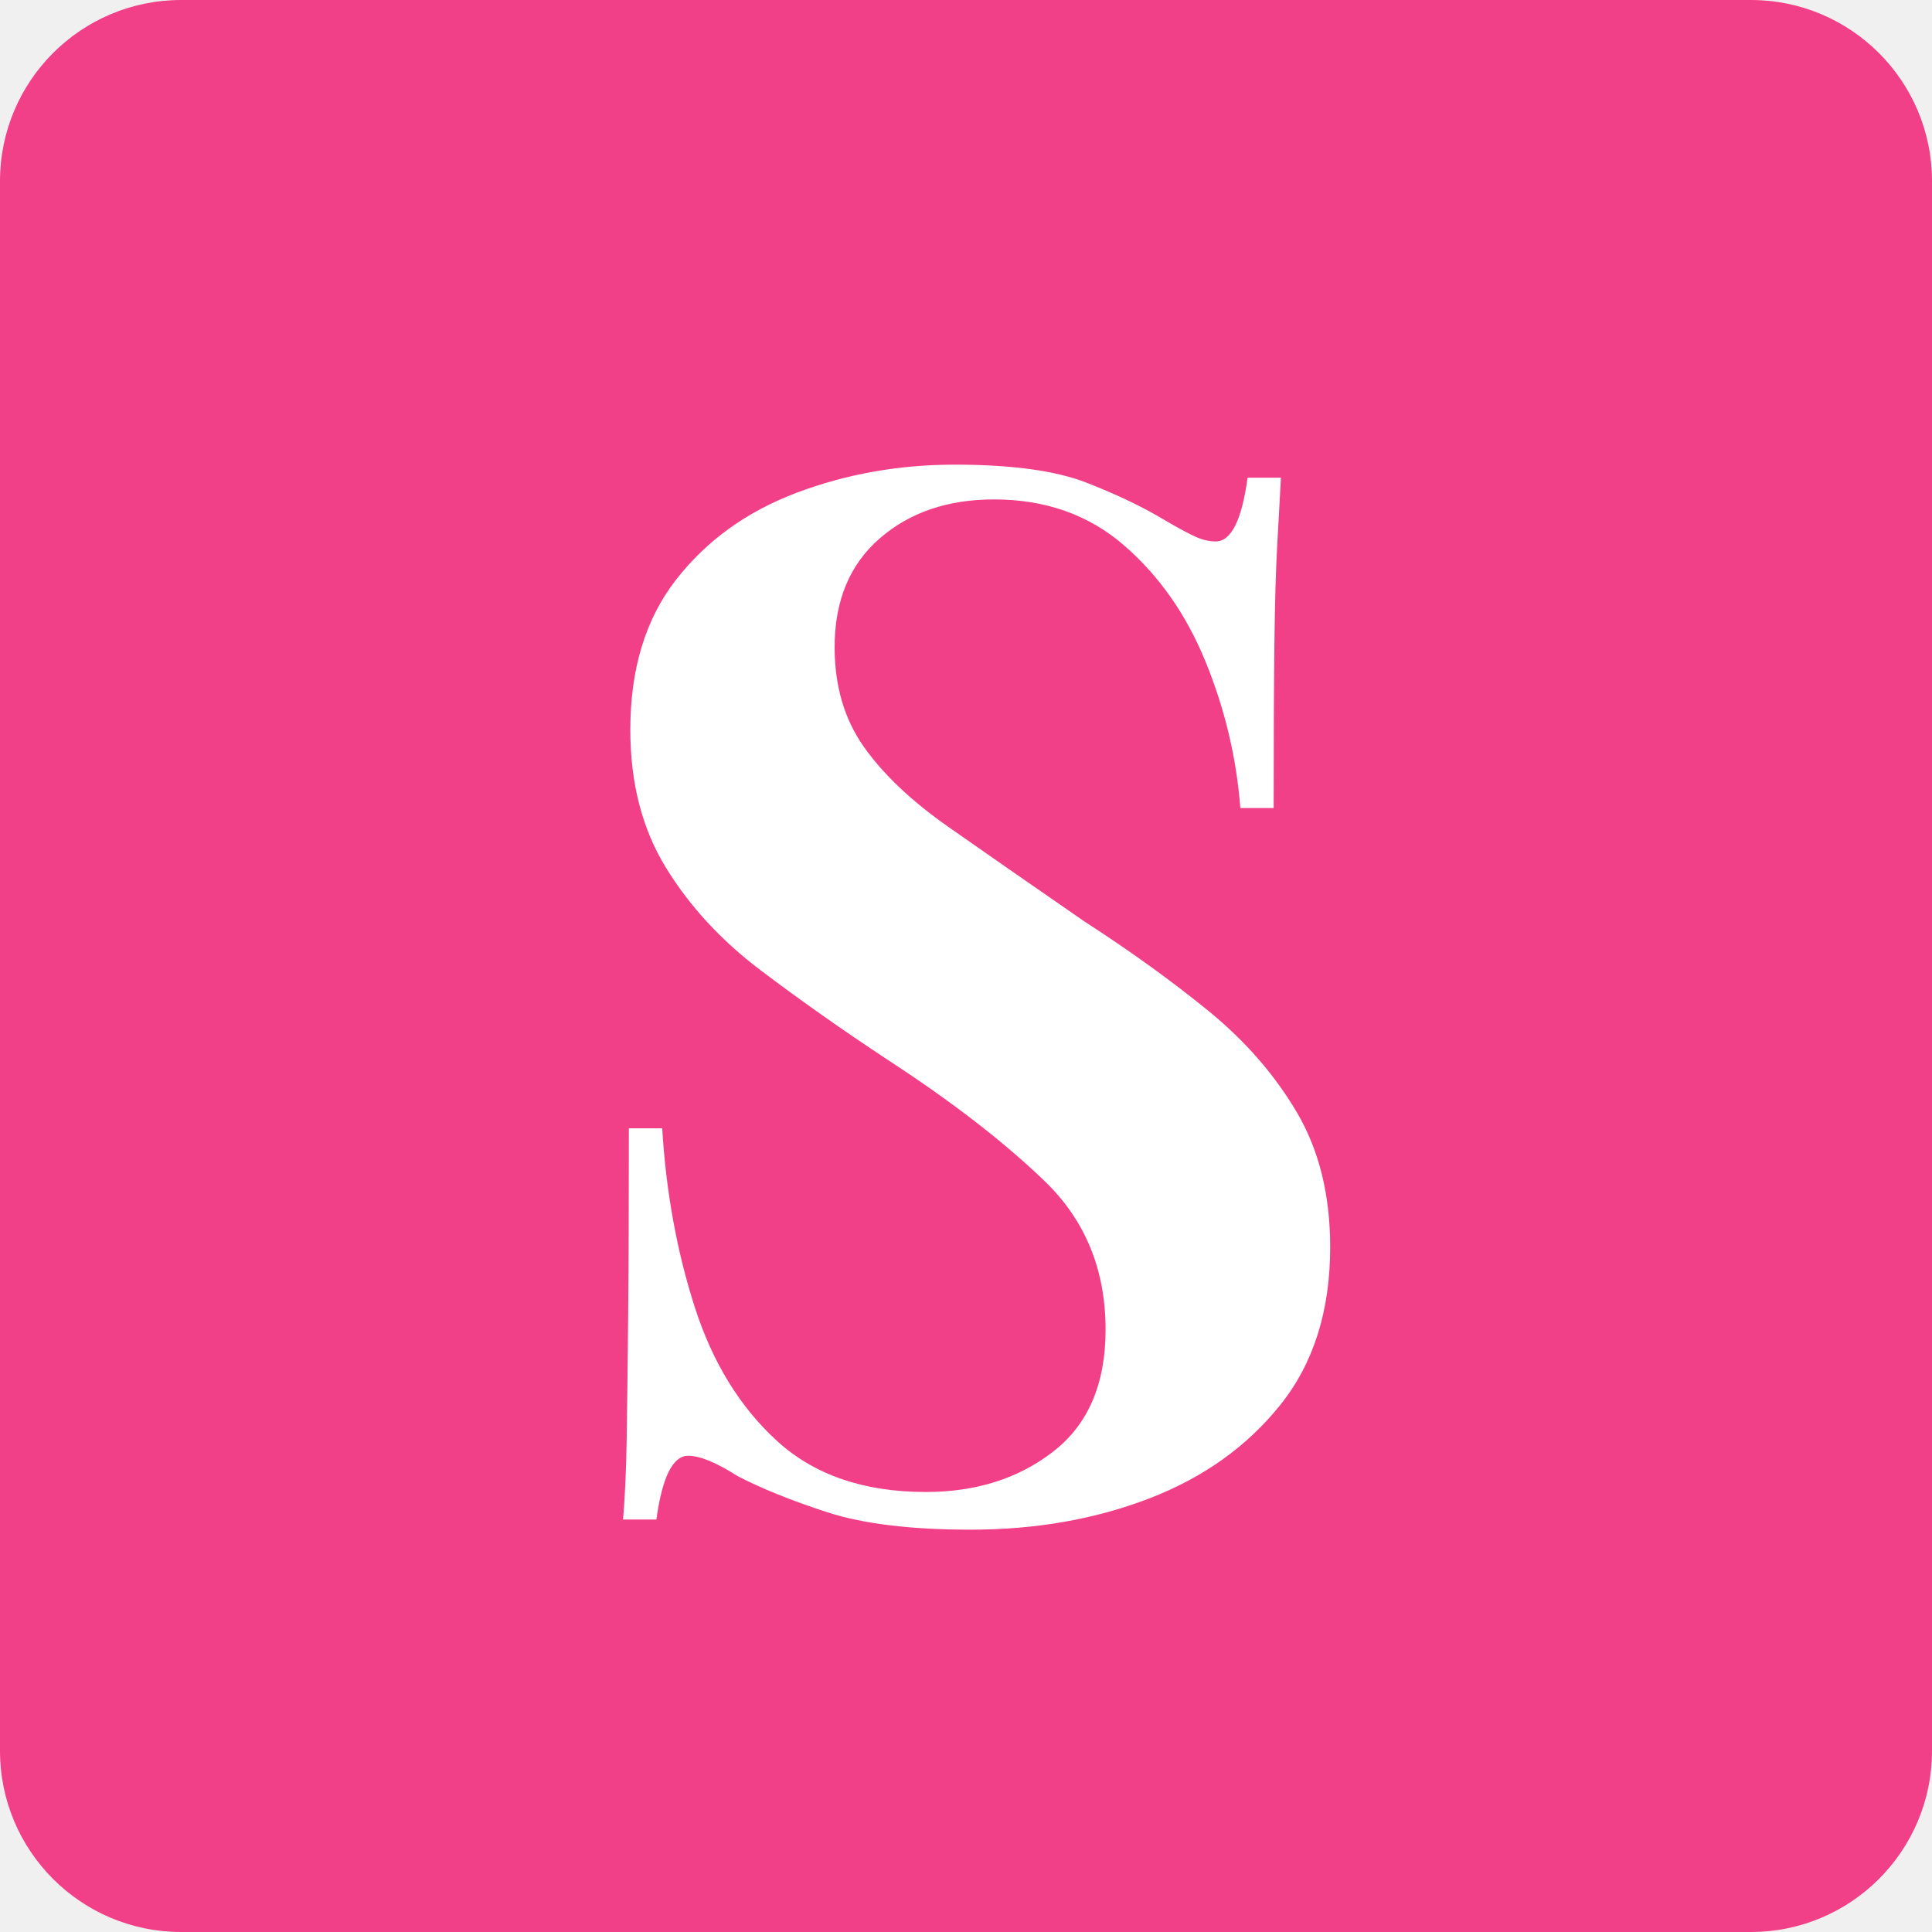
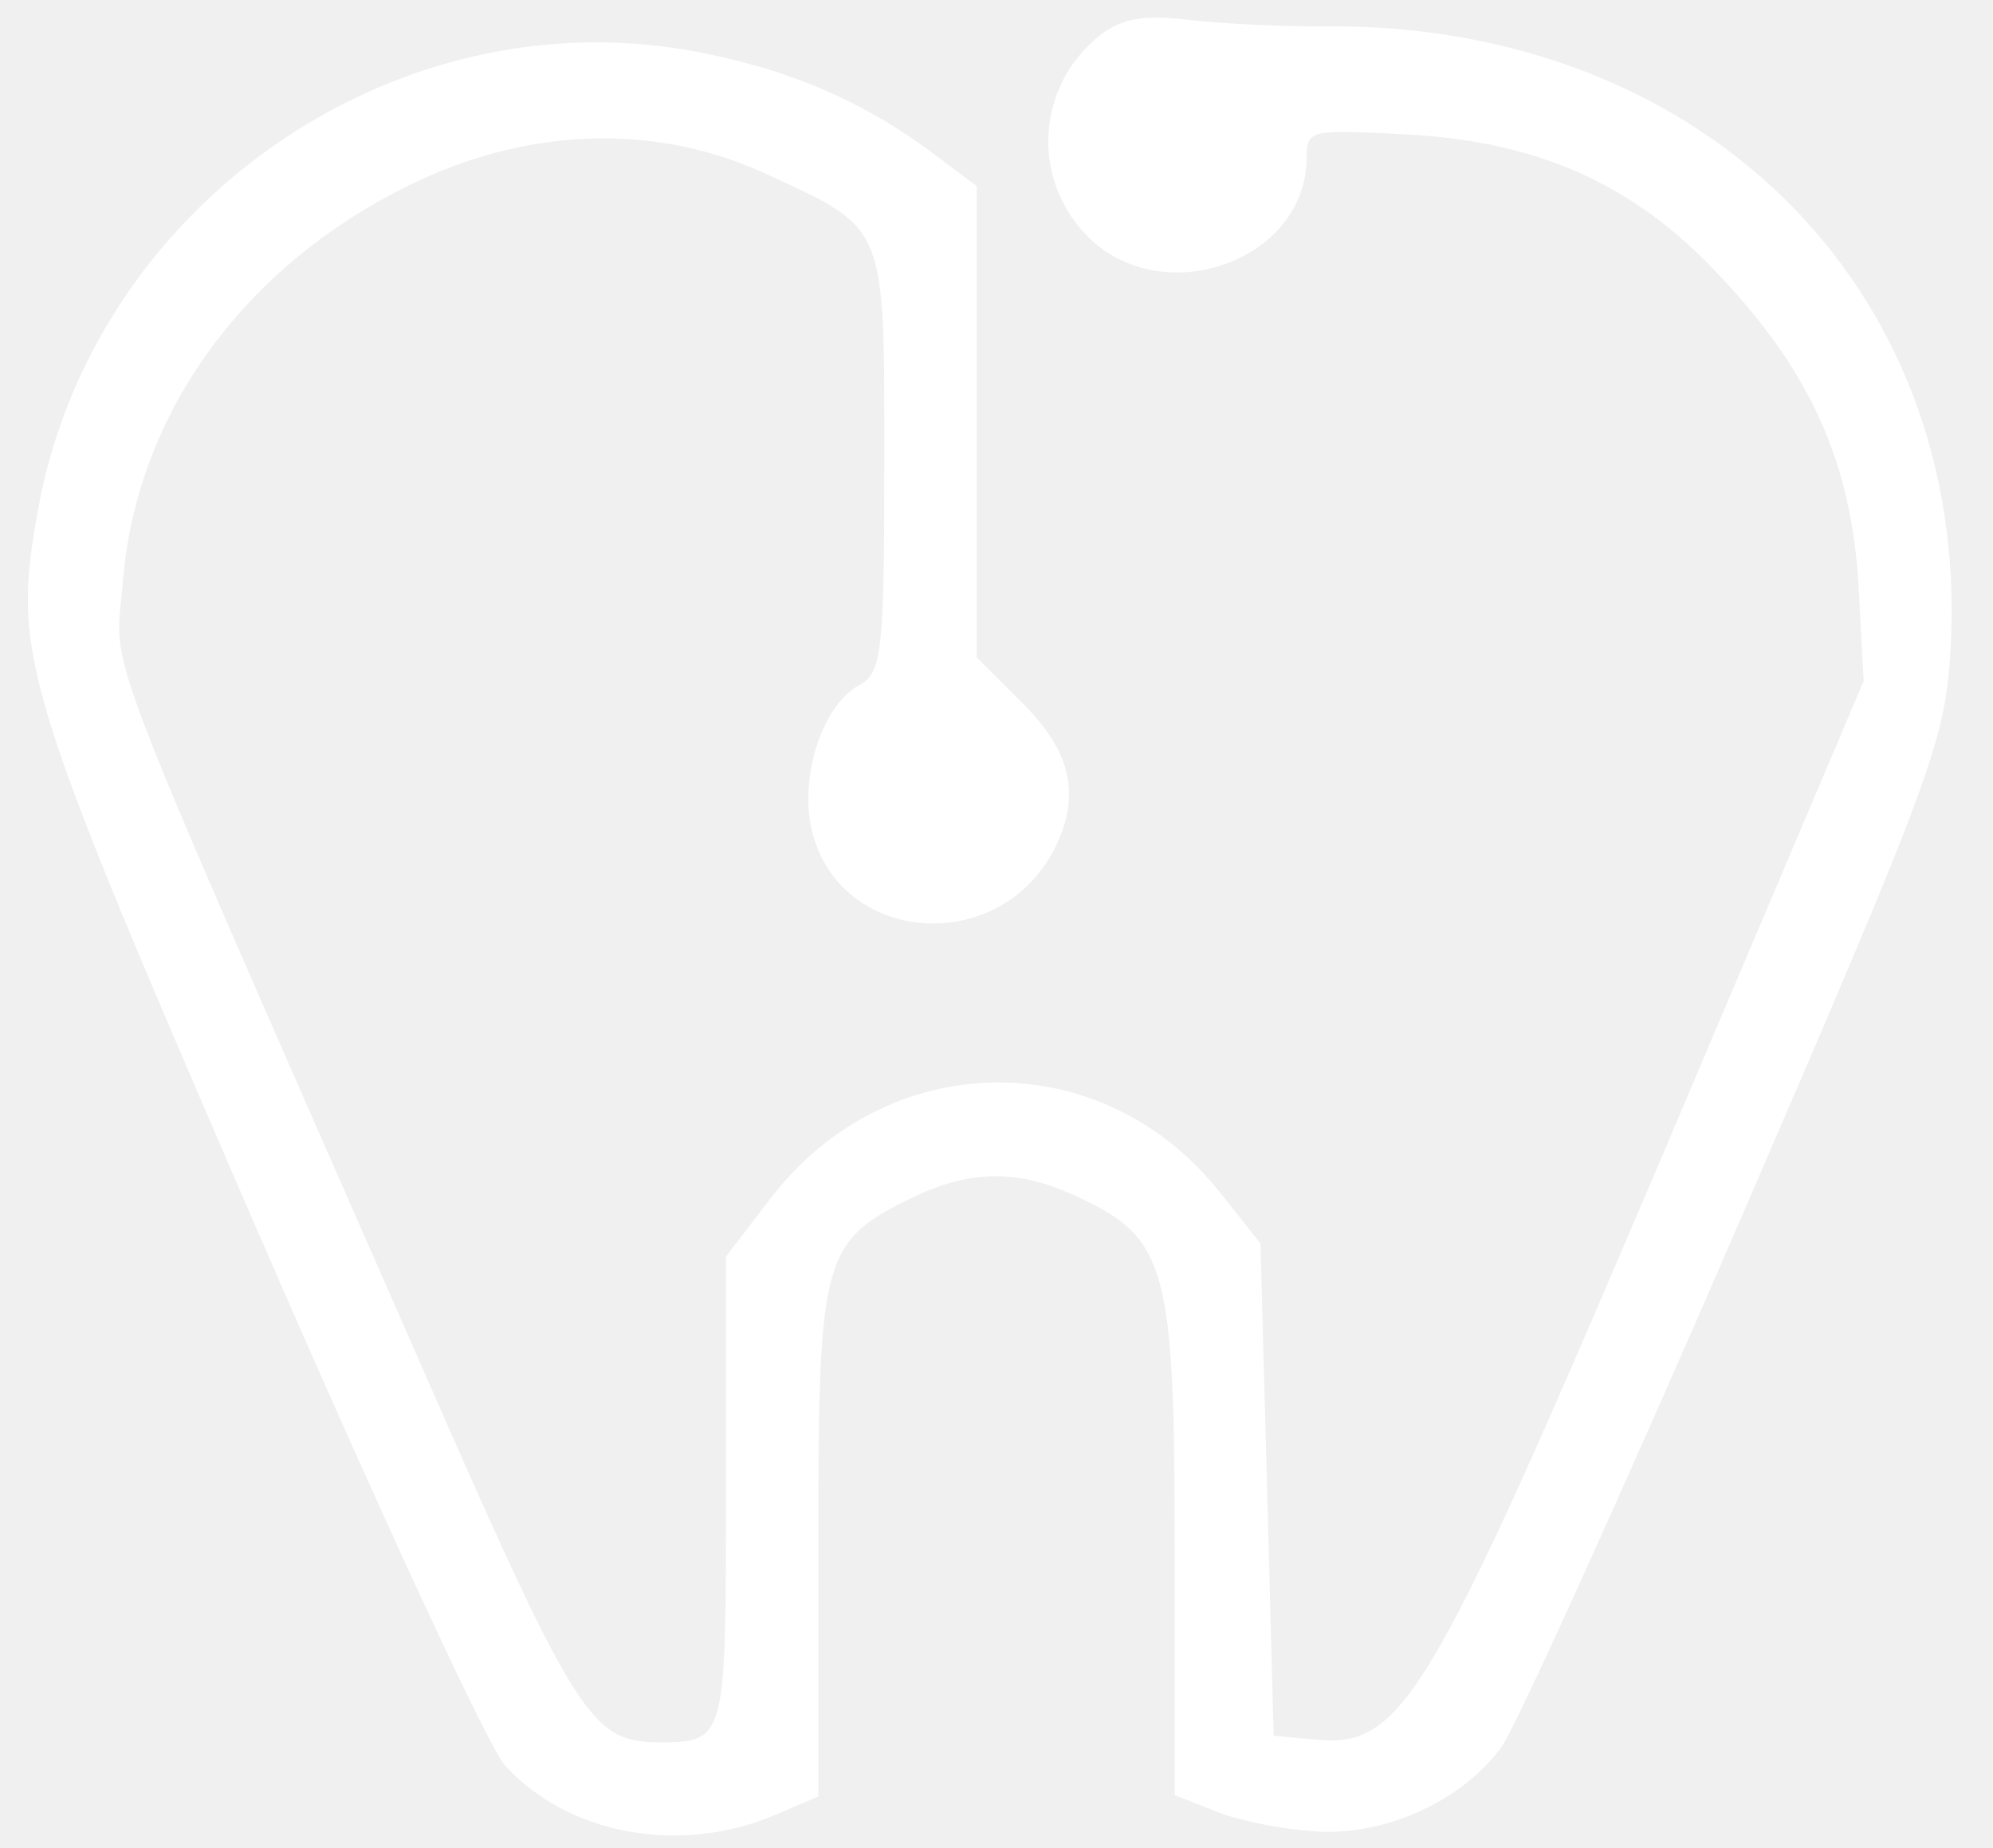
- <svg xmlns="http://www.w3.org/2000/svg" width="32px" height="32px" viewBox="0 0 32 32" version="1.1">
-   <g id="Page-1" stroke="none" stroke-width="1" fill="none" fill-rule="evenodd">
-     <g id="Group">
-       <rect id="Rectangle" fill="#f24088" x="0" y="0" width="32" height="32" rx="3" />
-       <path d="M16.08,25.336 C17.152,25.336 18.136,25.164 19.032,24.82 C19.928,24.476 20.652,23.96 21.204,23.272 C21.756,22.584 22.032,21.712 22.032,20.656 C22.032,19.792 21.848,19.048 21.48,18.424 C21.112,17.8 20.624,17.24 20.016,16.744 C19.408,16.248 18.72,15.752 17.952,15.256 C17.072,14.648 16.324,14.128 15.708,13.696 C15.092,13.264 14.624,12.82 14.304,12.364 C13.984,11.908 13.824,11.36 13.824,10.72 C13.824,9.952 14.072,9.352 14.568,8.92 C15.064,8.488 15.696,8.272 16.464,8.272 C17.312,8.272 18.028,8.524 18.612,9.028 C19.196,9.532 19.648,10.176 19.968,10.96 C20.288,11.744 20.48,12.552 20.544,13.384 L20.544,13.384 L21.096,13.384 C21.096,12.264 21.1,11.36 21.108,10.672 C21.116,9.984 21.132,9.428 21.156,9.004 L21.17,8.757 C21.188,8.437 21.203,8.155 21.216,7.912 L21.216,7.912 L20.664,7.912 C20.568,8.616 20.392,8.968 20.136,8.968 C20.024,8.968 19.908,8.94 19.788,8.884 C19.668,8.828 19.512,8.744 19.32,8.632 C18.952,8.408 18.512,8.196 18,7.996 C17.488,7.796 16.76,7.696 15.816,7.696 C14.888,7.696 14.012,7.852 13.188,8.164 C12.364,8.476 11.7,8.956 11.196,9.604 C10.692,10.252 10.44,11.08 10.44,12.088 C10.44,12.968 10.636,13.728 11.028,14.368 C11.42,15.008 11.944,15.576 12.6,16.072 C13.256,16.568 13.96,17.064 14.712,17.56 C15.768,18.248 16.632,18.916 17.304,19.564 C17.976,20.212 18.312,21.032 18.312,22.024 C18.312,22.92 18.024,23.592 17.448,24.04 C16.872,24.488 16.168,24.712 15.336,24.712 C14.312,24.712 13.492,24.432 12.876,23.872 C12.26,23.312 11.804,22.572 11.508,21.652 C11.212,20.732 11.032,19.744 10.968,18.688 L10.968,18.688 L10.416,18.688 C10.416,19.952 10.412,20.996 10.404,21.82 C10.396,22.644 10.388,23.312 10.38,23.824 C10.372,24.336 10.352,24.784 10.32,25.168 L10.32,25.168 L10.872,25.168 C10.968,24.464 11.144,24.112 11.4,24.112 C11.592,24.112 11.864,24.224 12.216,24.448 C12.616,24.656 13.112,24.856 13.704,25.048 C14.296,25.24 15.088,25.336 16.08,25.336 Z" id="S" fill="#FFFFFF" fill-rule="nonzero" />
-     </g>
+ <svg xmlns="http://www.w3.org/2000/svg" version="1.0" width="151pt" height="140pt" viewBox="0 0 151 140" preserveAspectRatio="xMidYMid meet">
+   <g transform="translate(0,140) scale(0.1,-0.1)" fill="#fff" stroke="none">
+     <path d="M833 1373 c-47 -38 -52 -106 -11 -150 56 -60 168 -22 168 58 0 21 3 21 79 17 98 -6 170 -38 234 -107 69 -73 99 -141 105 -232 l4 -75 -157 -370 c-172 -404 -193 -438 -258 -432 l-32 3 -5 187 -5 186 -31 39 c-90 113 -253 110 -341 -6 l-33 -43 0 -178 c0 -191 0 -190 -53 -190 -50 1 -62 21 -182 295 -245 558 -228 513 -222 583 10 130 94 244 224 305 88 41 182 43 264 5 91 -42 89 -37 89 -218 0 -145 -2 -160 -19 -169 -27 -15 -44 -65 -37 -105 17 -91 142 -103 185 -19 20 40 13 73 -24 110 l-35 35 0 178 0 179 -32 24 c-56 42 -114 66 -187 79 -226 39 -450 -119 -492 -347 -20 -111 -14 -132 165 -545 92 -212 177 -396 189 -408 48 -52 131 -67 202 -38 l35 15 0 194 c0 217 3 227 74 261 43 20 79 20 123 -1 67 -31 73 -54 73 -266 l0 -187 28 -11 c15 -7 48 -14 73 -16 54 -6 116 21 147 64 11 16 91 192 178 393 150 347 158 369 162 441 14 272 -190 473 -477 469 -31 0 -76 2 -101 5 -34 4 -50 1 -67 -12z" />
  </g>
</svg>
